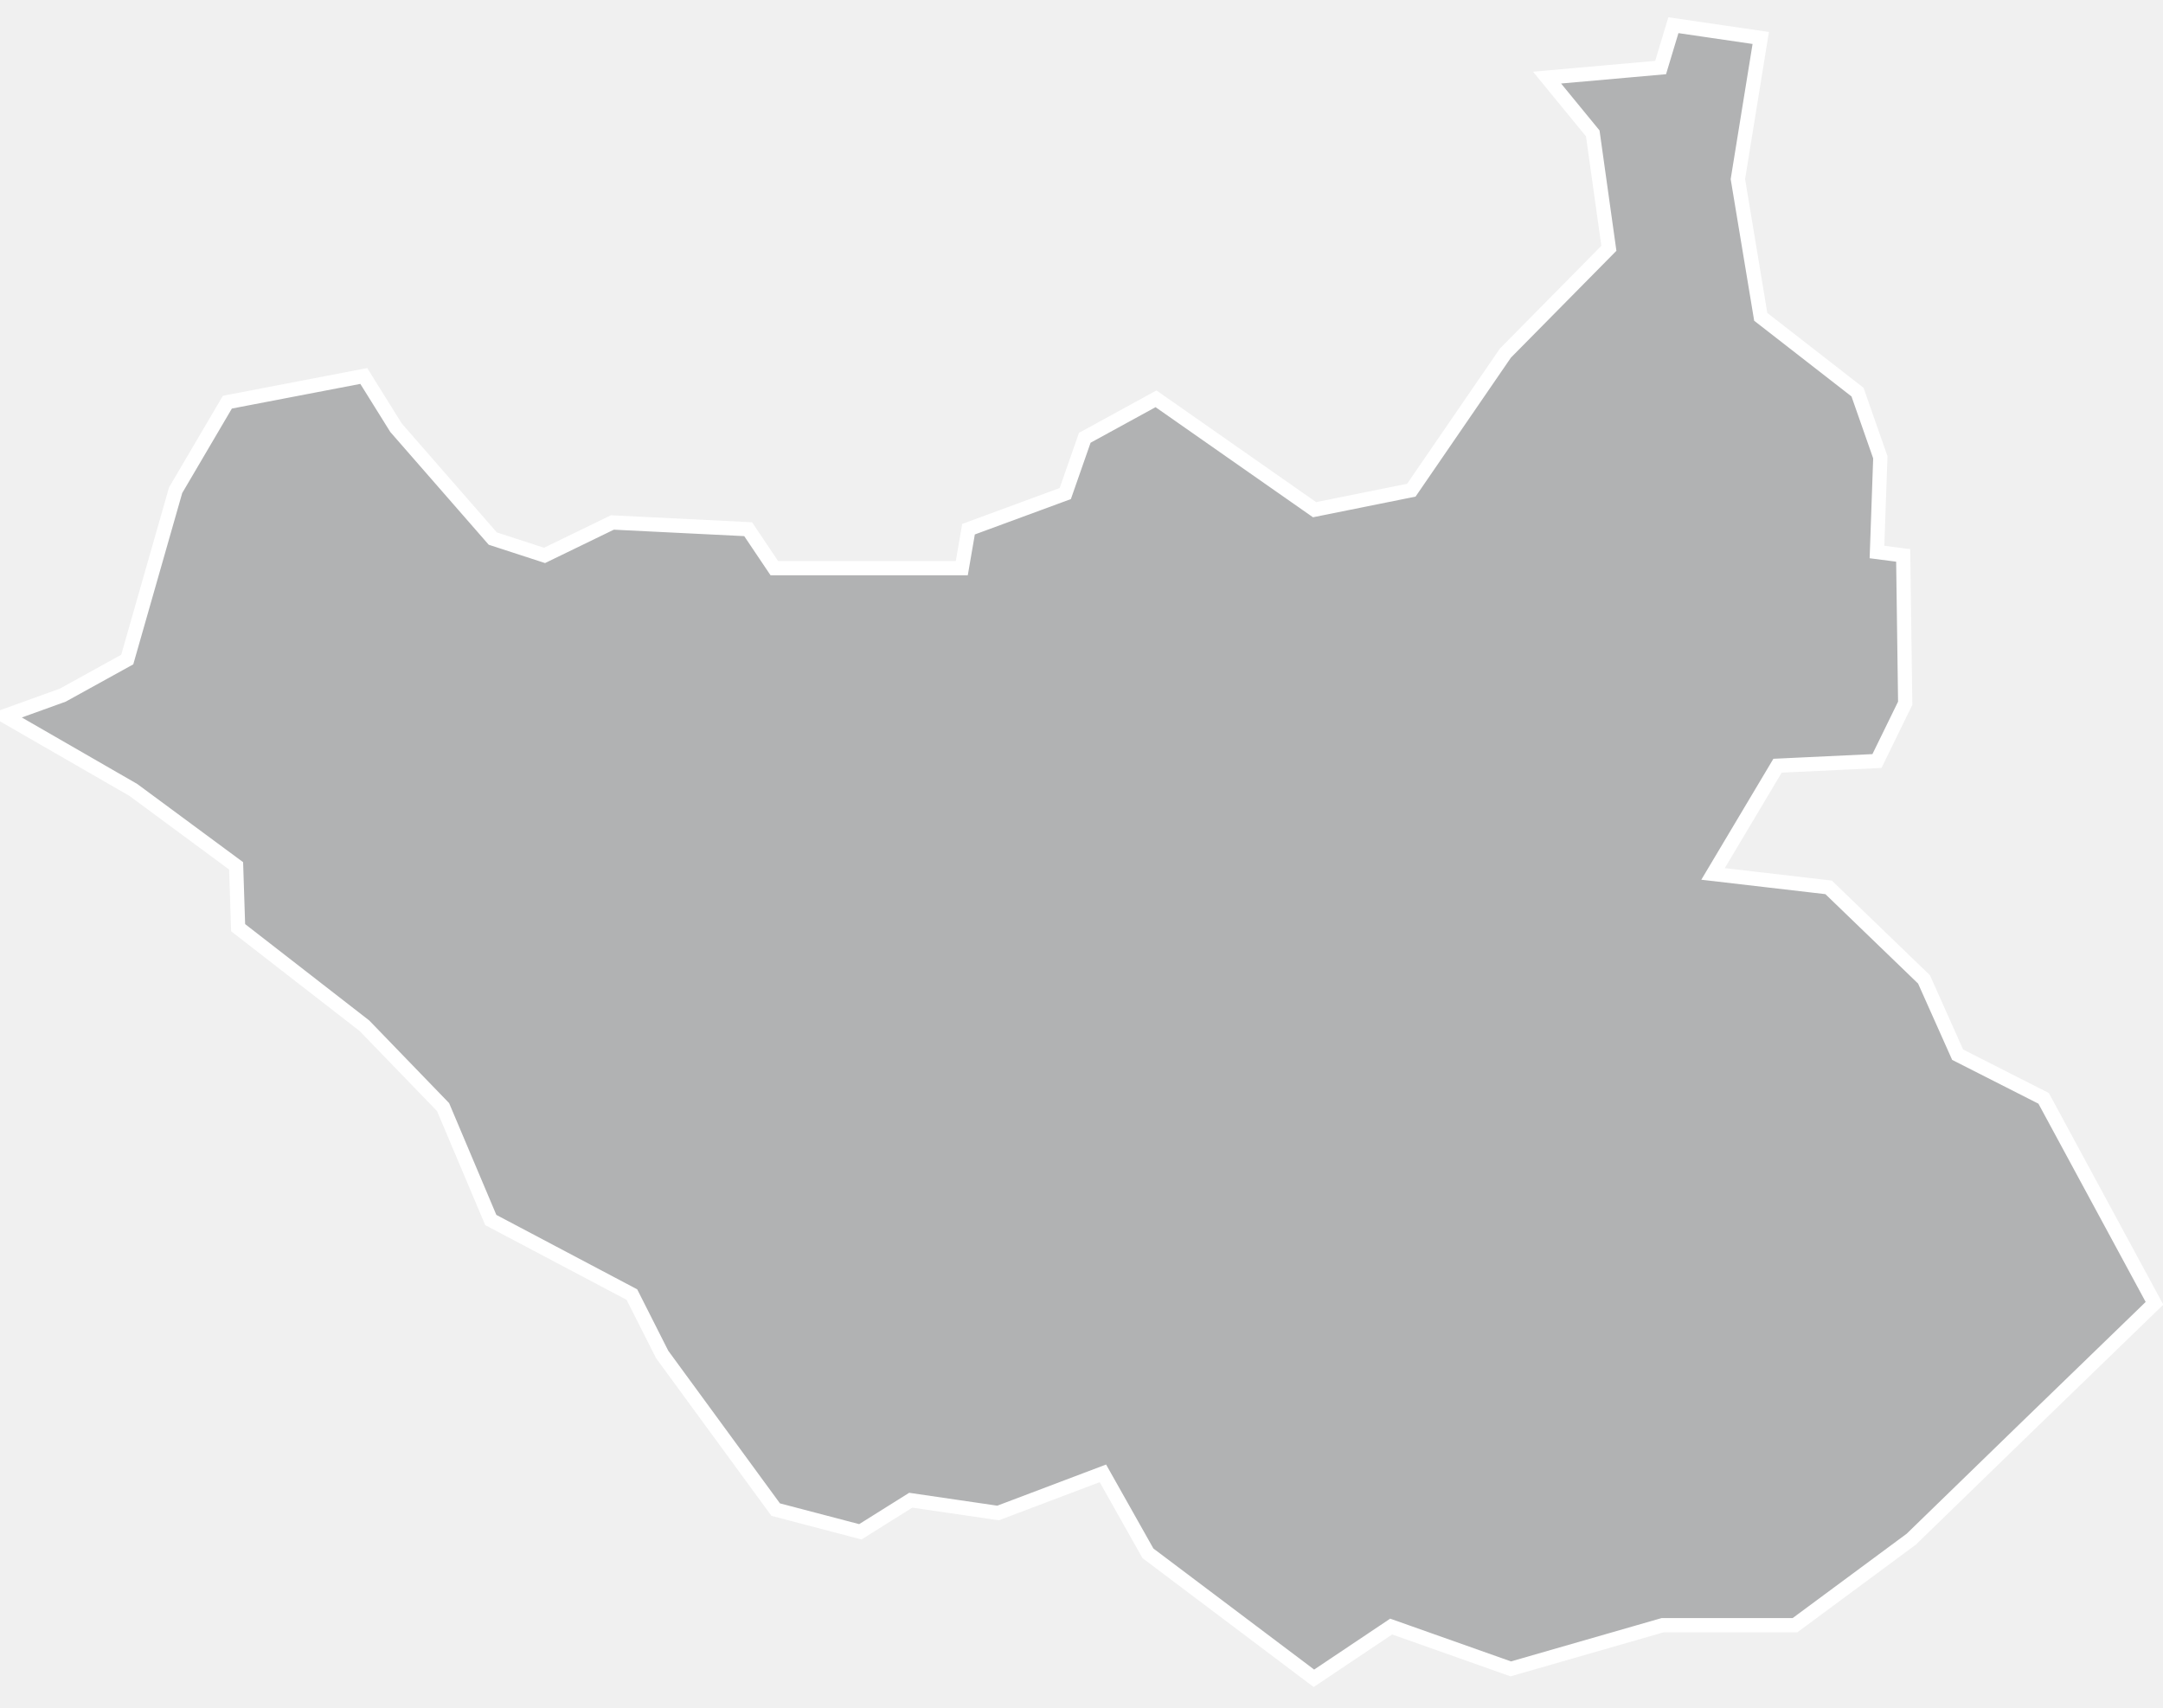
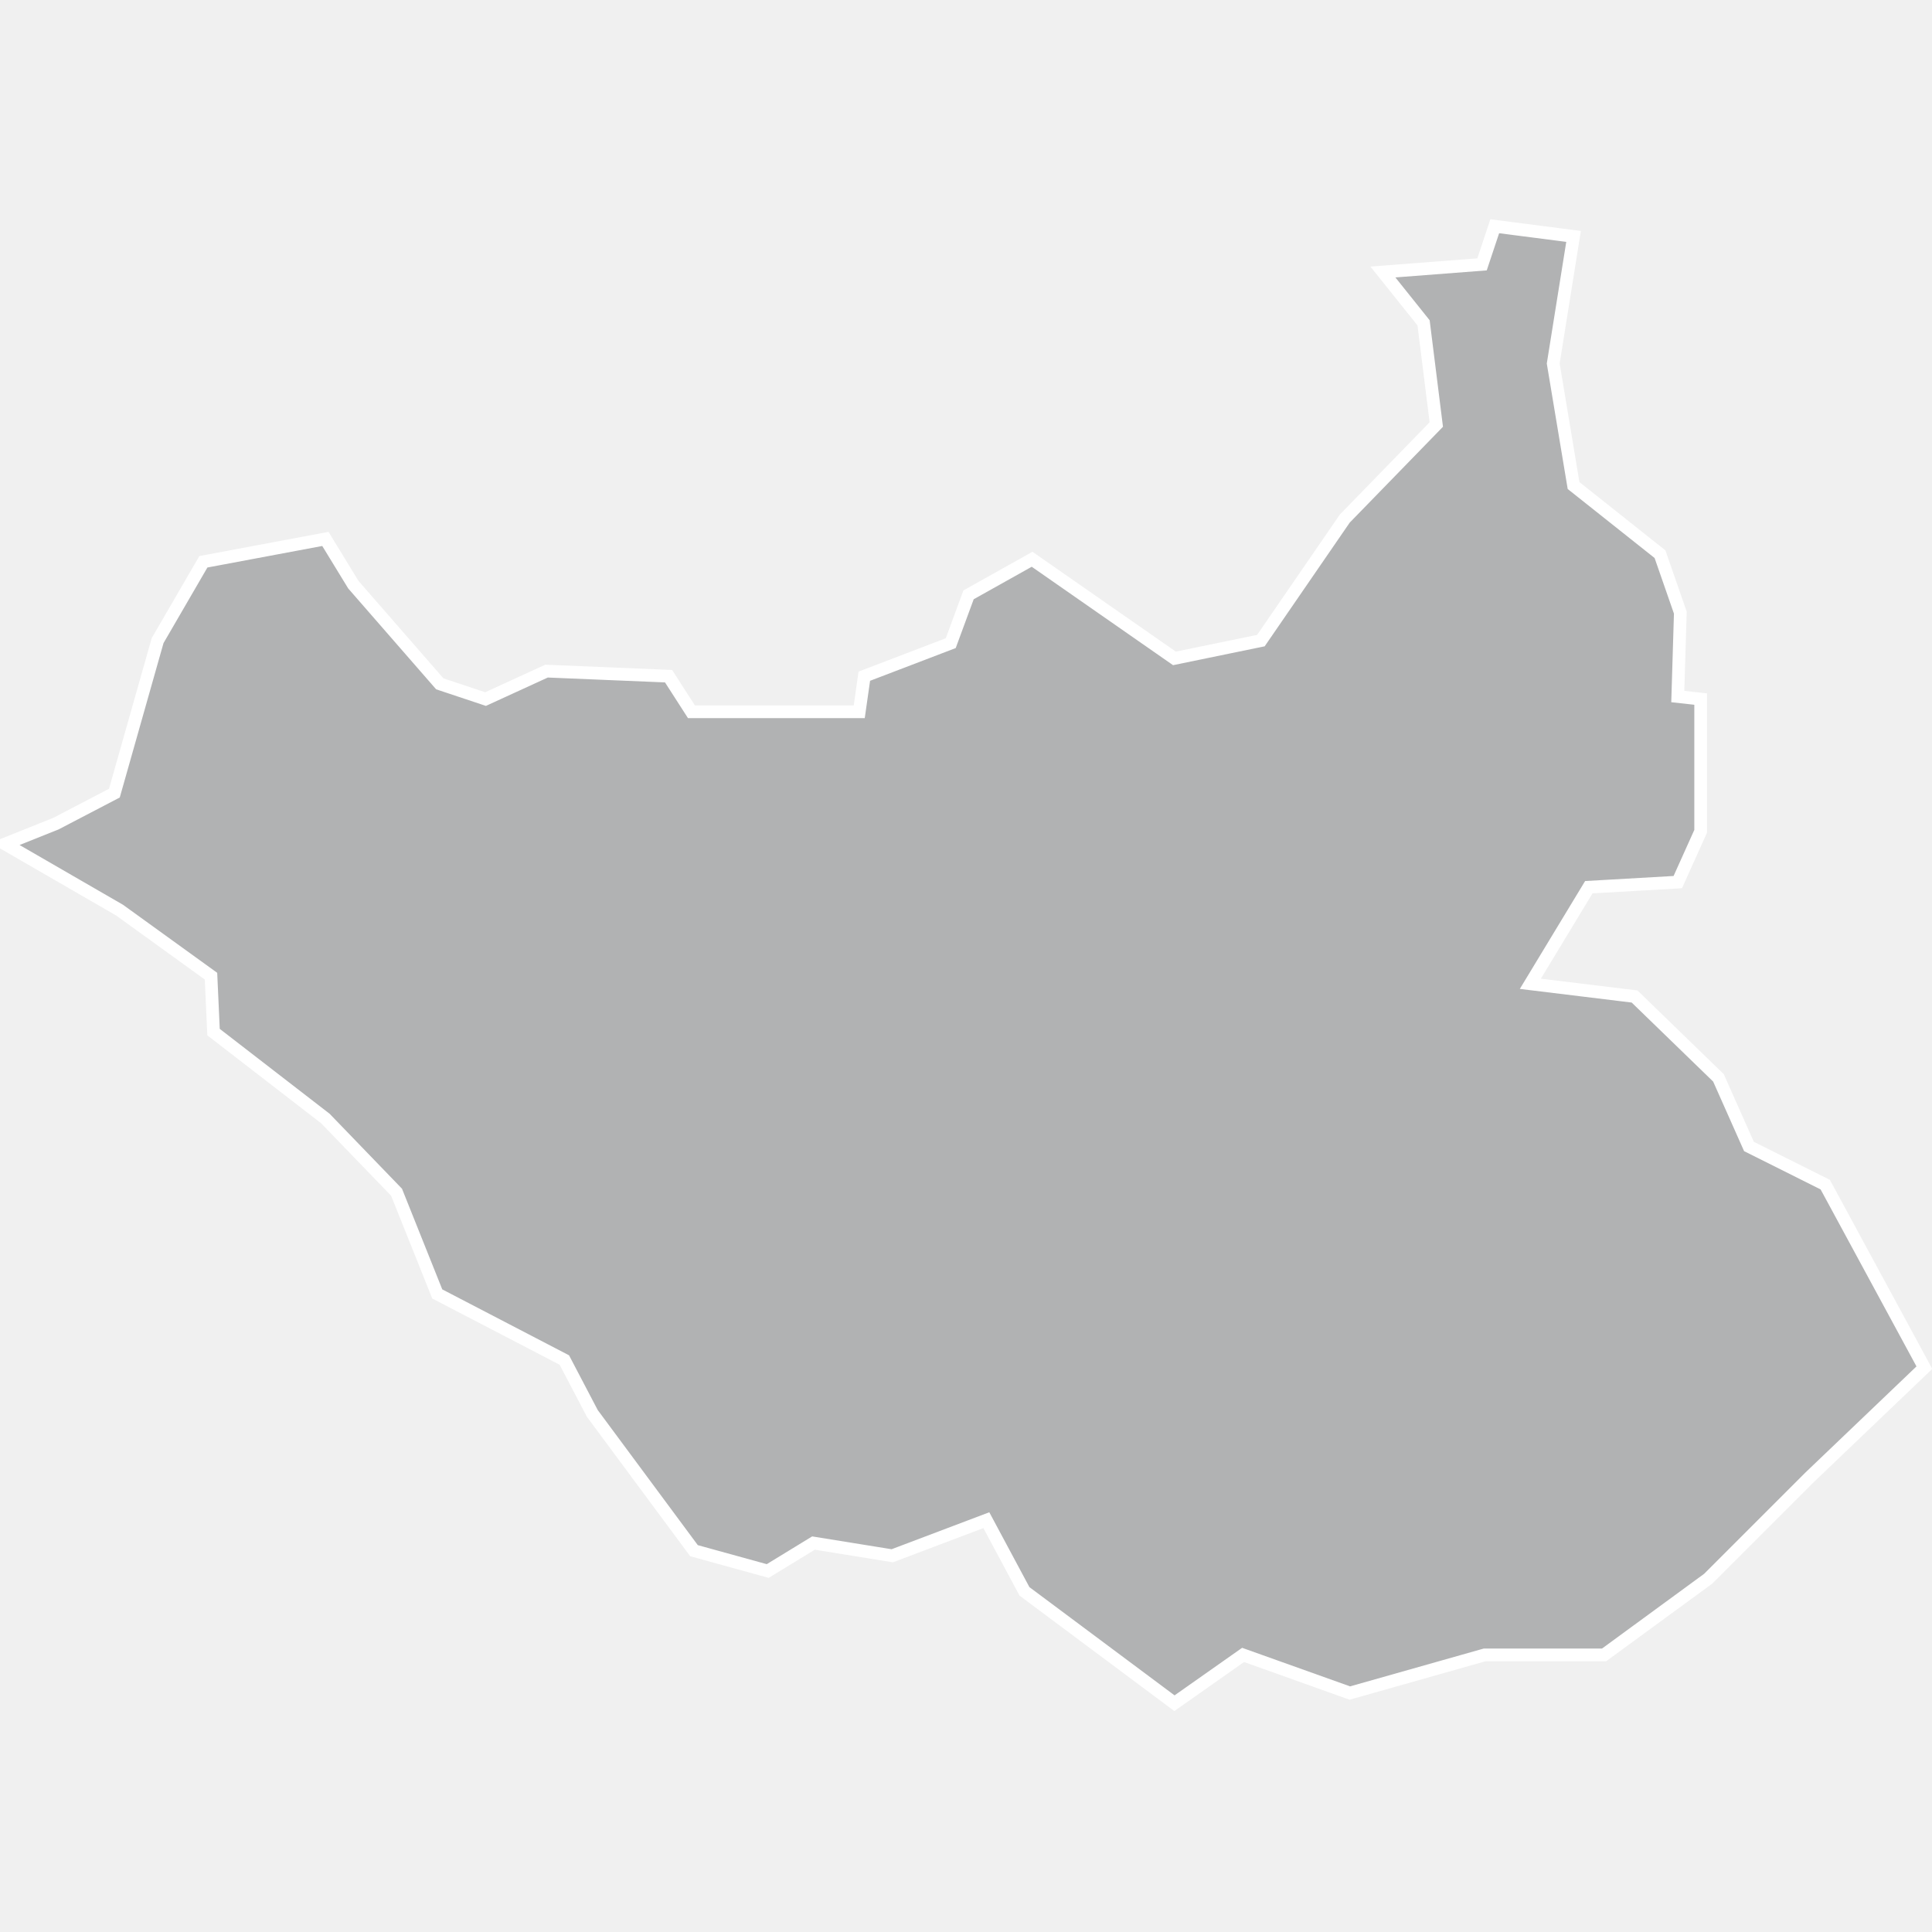
- <svg xmlns="http://www.w3.org/2000/svg" width="76px" height="60px" viewBox="0 0 76 60" version="1.1">
-   <defs />
-   <g id="Map-countries" stroke="none" stroke-width="1" fill="none" fill-rule="evenodd">
-     <g id="Artboard" transform="translate(-1473, -1167)" stroke-width="0.5" stroke="#FFFFFF" fill="#B1B2B3">
-       <polygon id="SS" points="1539.871 1186.514 1539.942 1191.708 1538.95 1193.738 1535.456 1193.903 1533.19 1197.705 1537.251 1198.177 1540.603 1201.411 1541.784 1204.056 1544.806 1205.59 1548.701 1212.791 1544.215 1217.135 1540.155 1221.078 1536.07 1224.1 1531.419 1224.1 1526.083 1225.635 1521.881 1224.148 1519.166 1225.966 1513.334 1221.574 1511.752 1218.765 1508.069 1220.158 1505 1219.709 1503.229 1220.819 1500.255 1220.039 1496.265 1214.586 1495.202 1212.484 1490.244 1209.864 1488.568 1205.897 1485.806 1203.04 1481.367 1199.593 1481.296 1197.421 1477.684 1194.753 1473.175 1192.156 1475.205 1191.424 1477.471 1190.173 1479.171 1184.223 1480.989 1181.13 1485.782 1180.21 1486.915 1182.028 1490.315 1185.923 1492.133 1186.514 1494.517 1185.357 1499.287 1185.593 1500.207 1186.962 1506.794 1186.962 1507.03 1185.593 1510.43 1184.341 1511.115 1182.382 1513.618 1181.012 1519.189 1184.908 1522.589 1184.223 1525.894 1179.407 1529.53 1175.724 1528.964 1171.687 1527.358 1169.727 1531.348 1169.373 1531.797 1167.885 1534.866 1168.334 1534.063 1173.292 1534.866 1178.132 1538.266 1180.776 1539.068 1183.066 1538.95 1186.395" />
+ <svg xmlns="http://www.w3.org/2000/svg" version="1.1" id="Layer_1" x="0px" y="0px" viewBox="0 0 76 76" style="enable-background:new 0 0 76 76;" xml:space="preserve">
+   <style type="text/css">
+ 	.st0{fill:#B1B2B3;stroke:#FFFFFF;stroke-width:0.5;}
+ </style>
+   <g id="Map-countries">
+     <g id="Artboard" transform="translate(-1473, -1167)">
+       <polygon id="SS" class="st0" points="1539.9,1194.5 1539.9,1199.7 1539,1201.7 1535.5,1201.9 1533.2,1205.7 1537.3,1206.2     1540.6,1209.4 1541.8,1212.1 1544.8,1213.6 1548.7,1220.8 1544.2,1225.1 1540.2,1229.1 1536.1,1232.1 1531.4,1232.1     1526.1,1233.6 1521.9,1232.1 1519.2,1234 1513.3,1229.6 1511.8,1226.8 1508.1,1228.2 1505,1227.7 1503.2,1228.8 1500.3,1228     1496.3,1222.6 1495.2,1220.5 1490.2,1217.9 1488.6,1213.9 1485.8,1211 1481.4,1207.6 1481.3,1205.4 1477.7,1202.8 1473.2,1200.2     1475.2,1199.4 1477.5,1198.2 1479.2,1192.2 1481,1189.1 1485.8,1188.2 1486.9,1190 1490.3,1193.9 1492.1,1194.5 1494.5,1193.4     1499.3,1193.6 1500.2,1195 1506.8,1195 1507,1193.6 1510.4,1192.3 1511.1,1190.4 1513.6,1189 1519.2,1192.9 1522.6,1192.2     1525.9,1187.4 1529.5,1183.7 1529,1179.7 1527.4,1177.7 1531.3,1177.4 1531.8,1175.9 1534.9,1176.3 1534.1,1181.3 1534.9,1186.1     1538.3,1188.8 1539.1,1191.1 1539,1194.4   " />
    </g>
  </g>
</svg>
